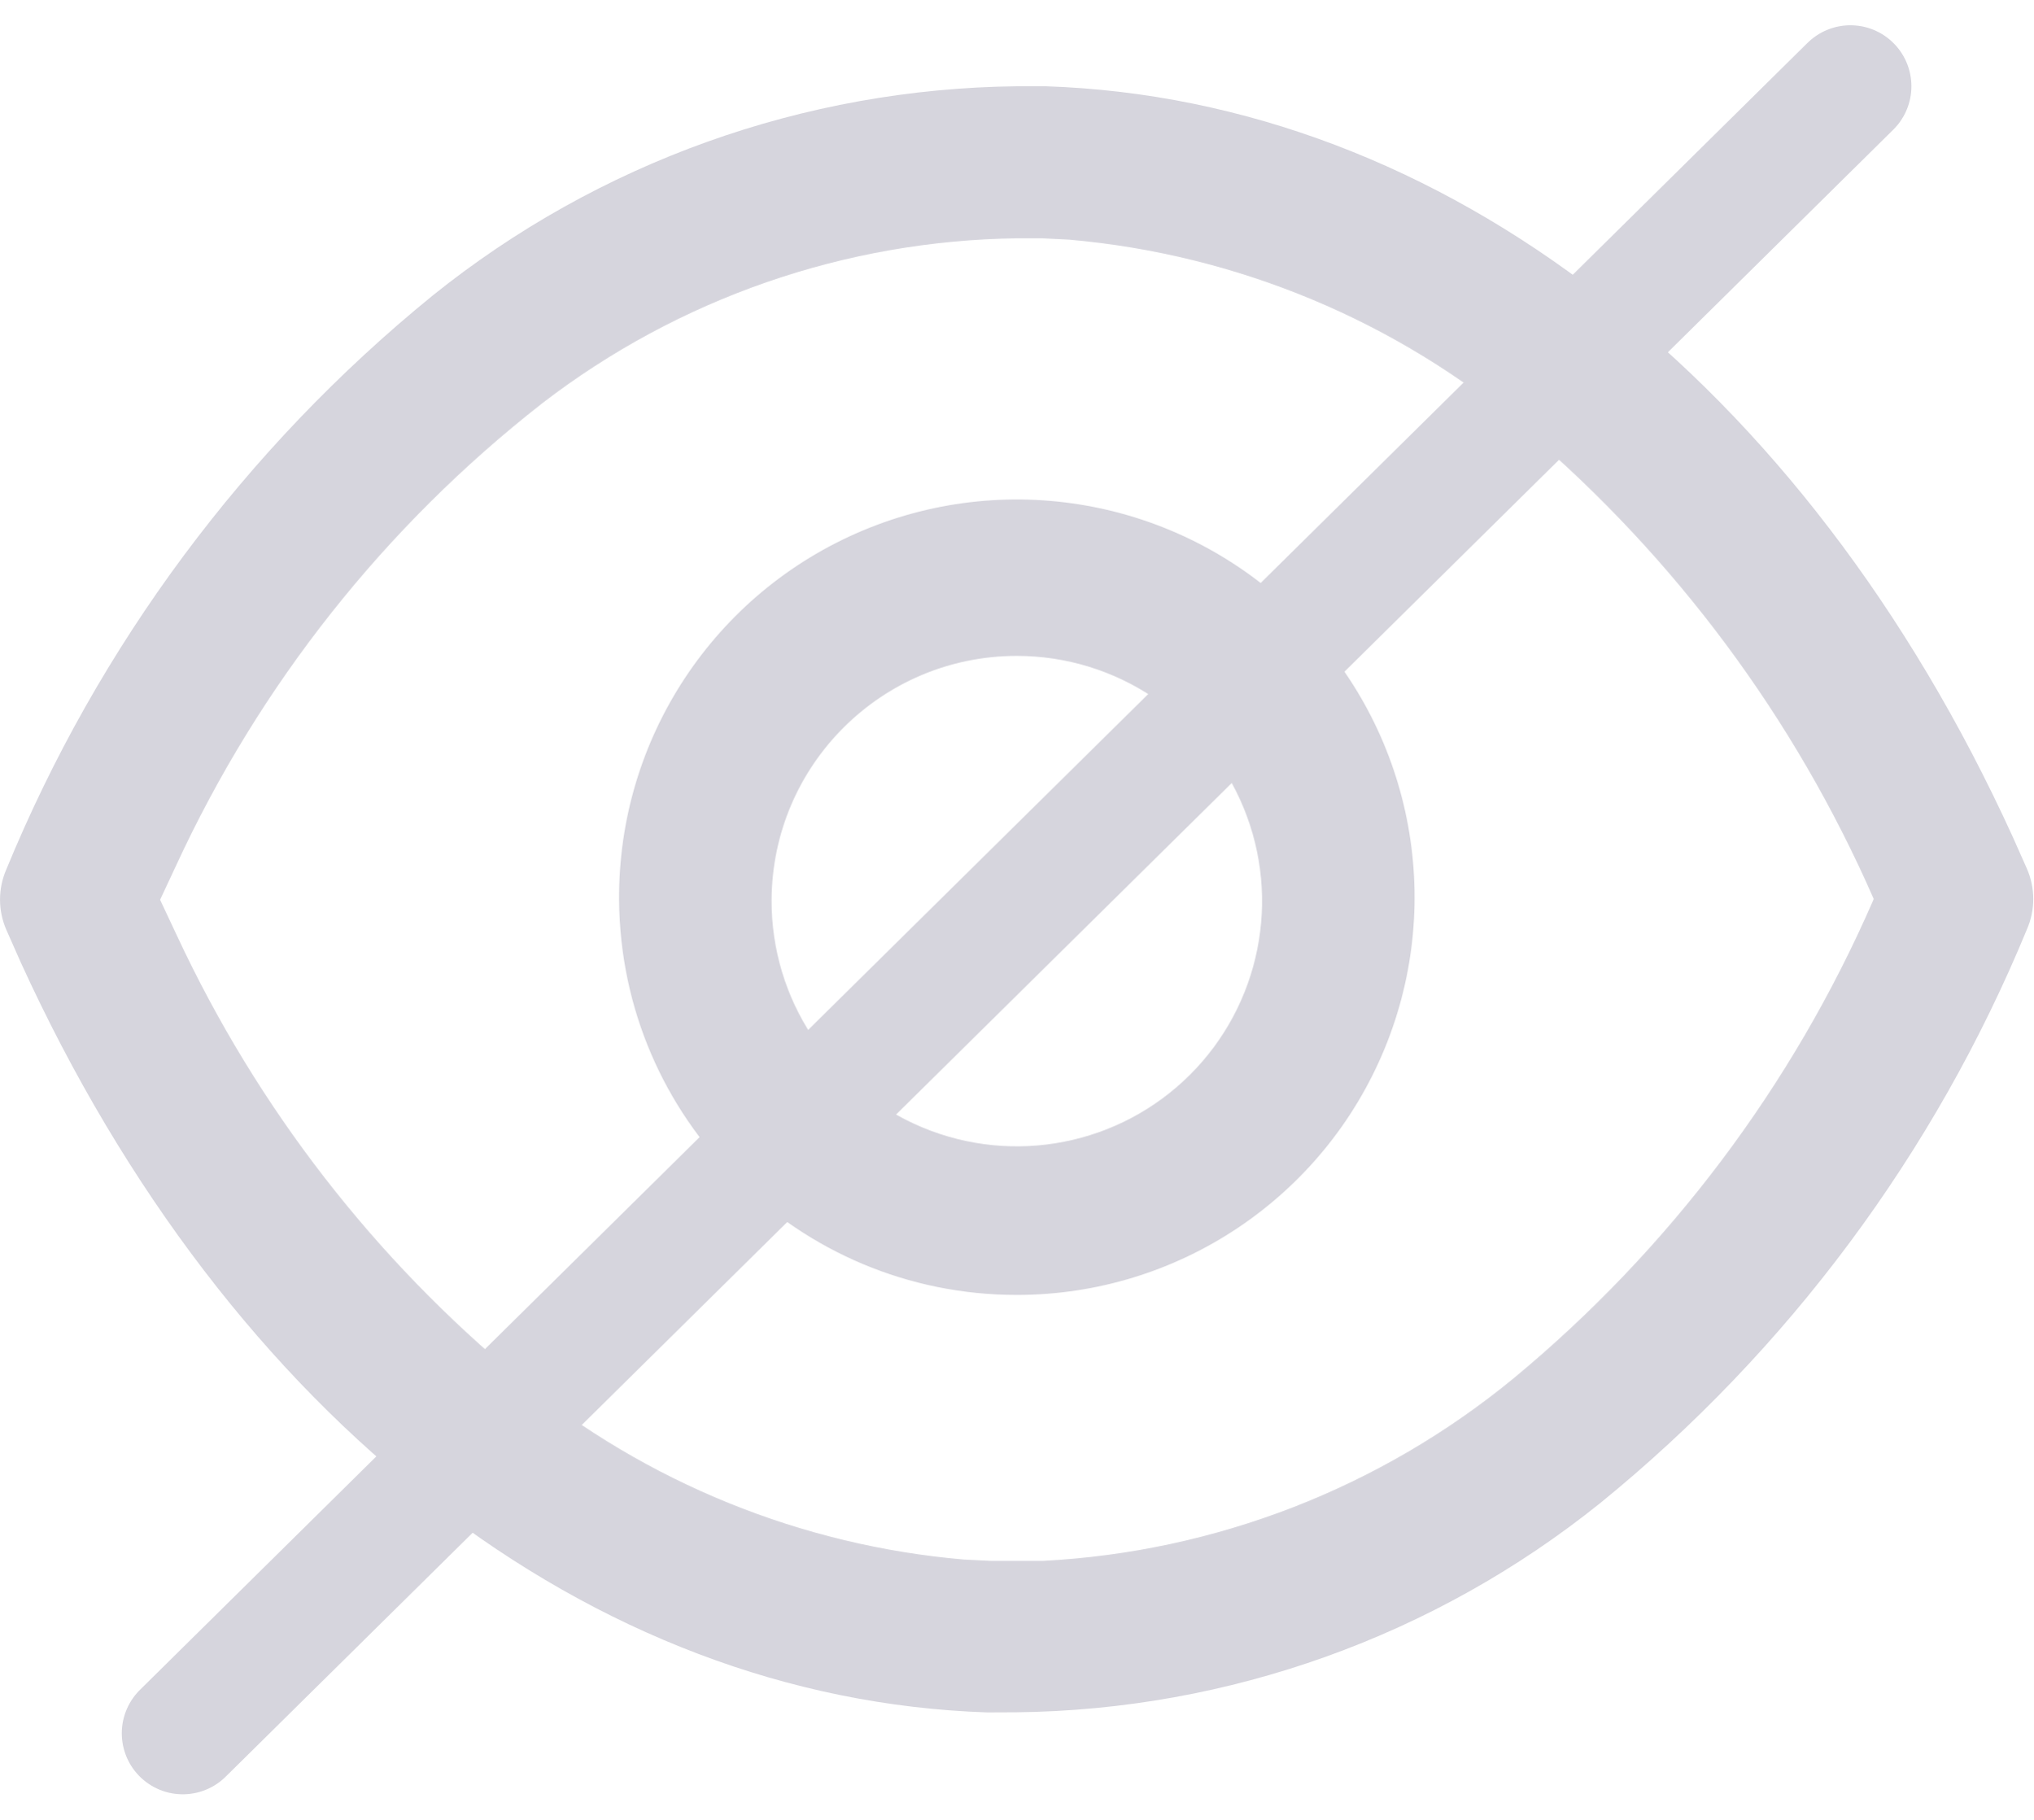
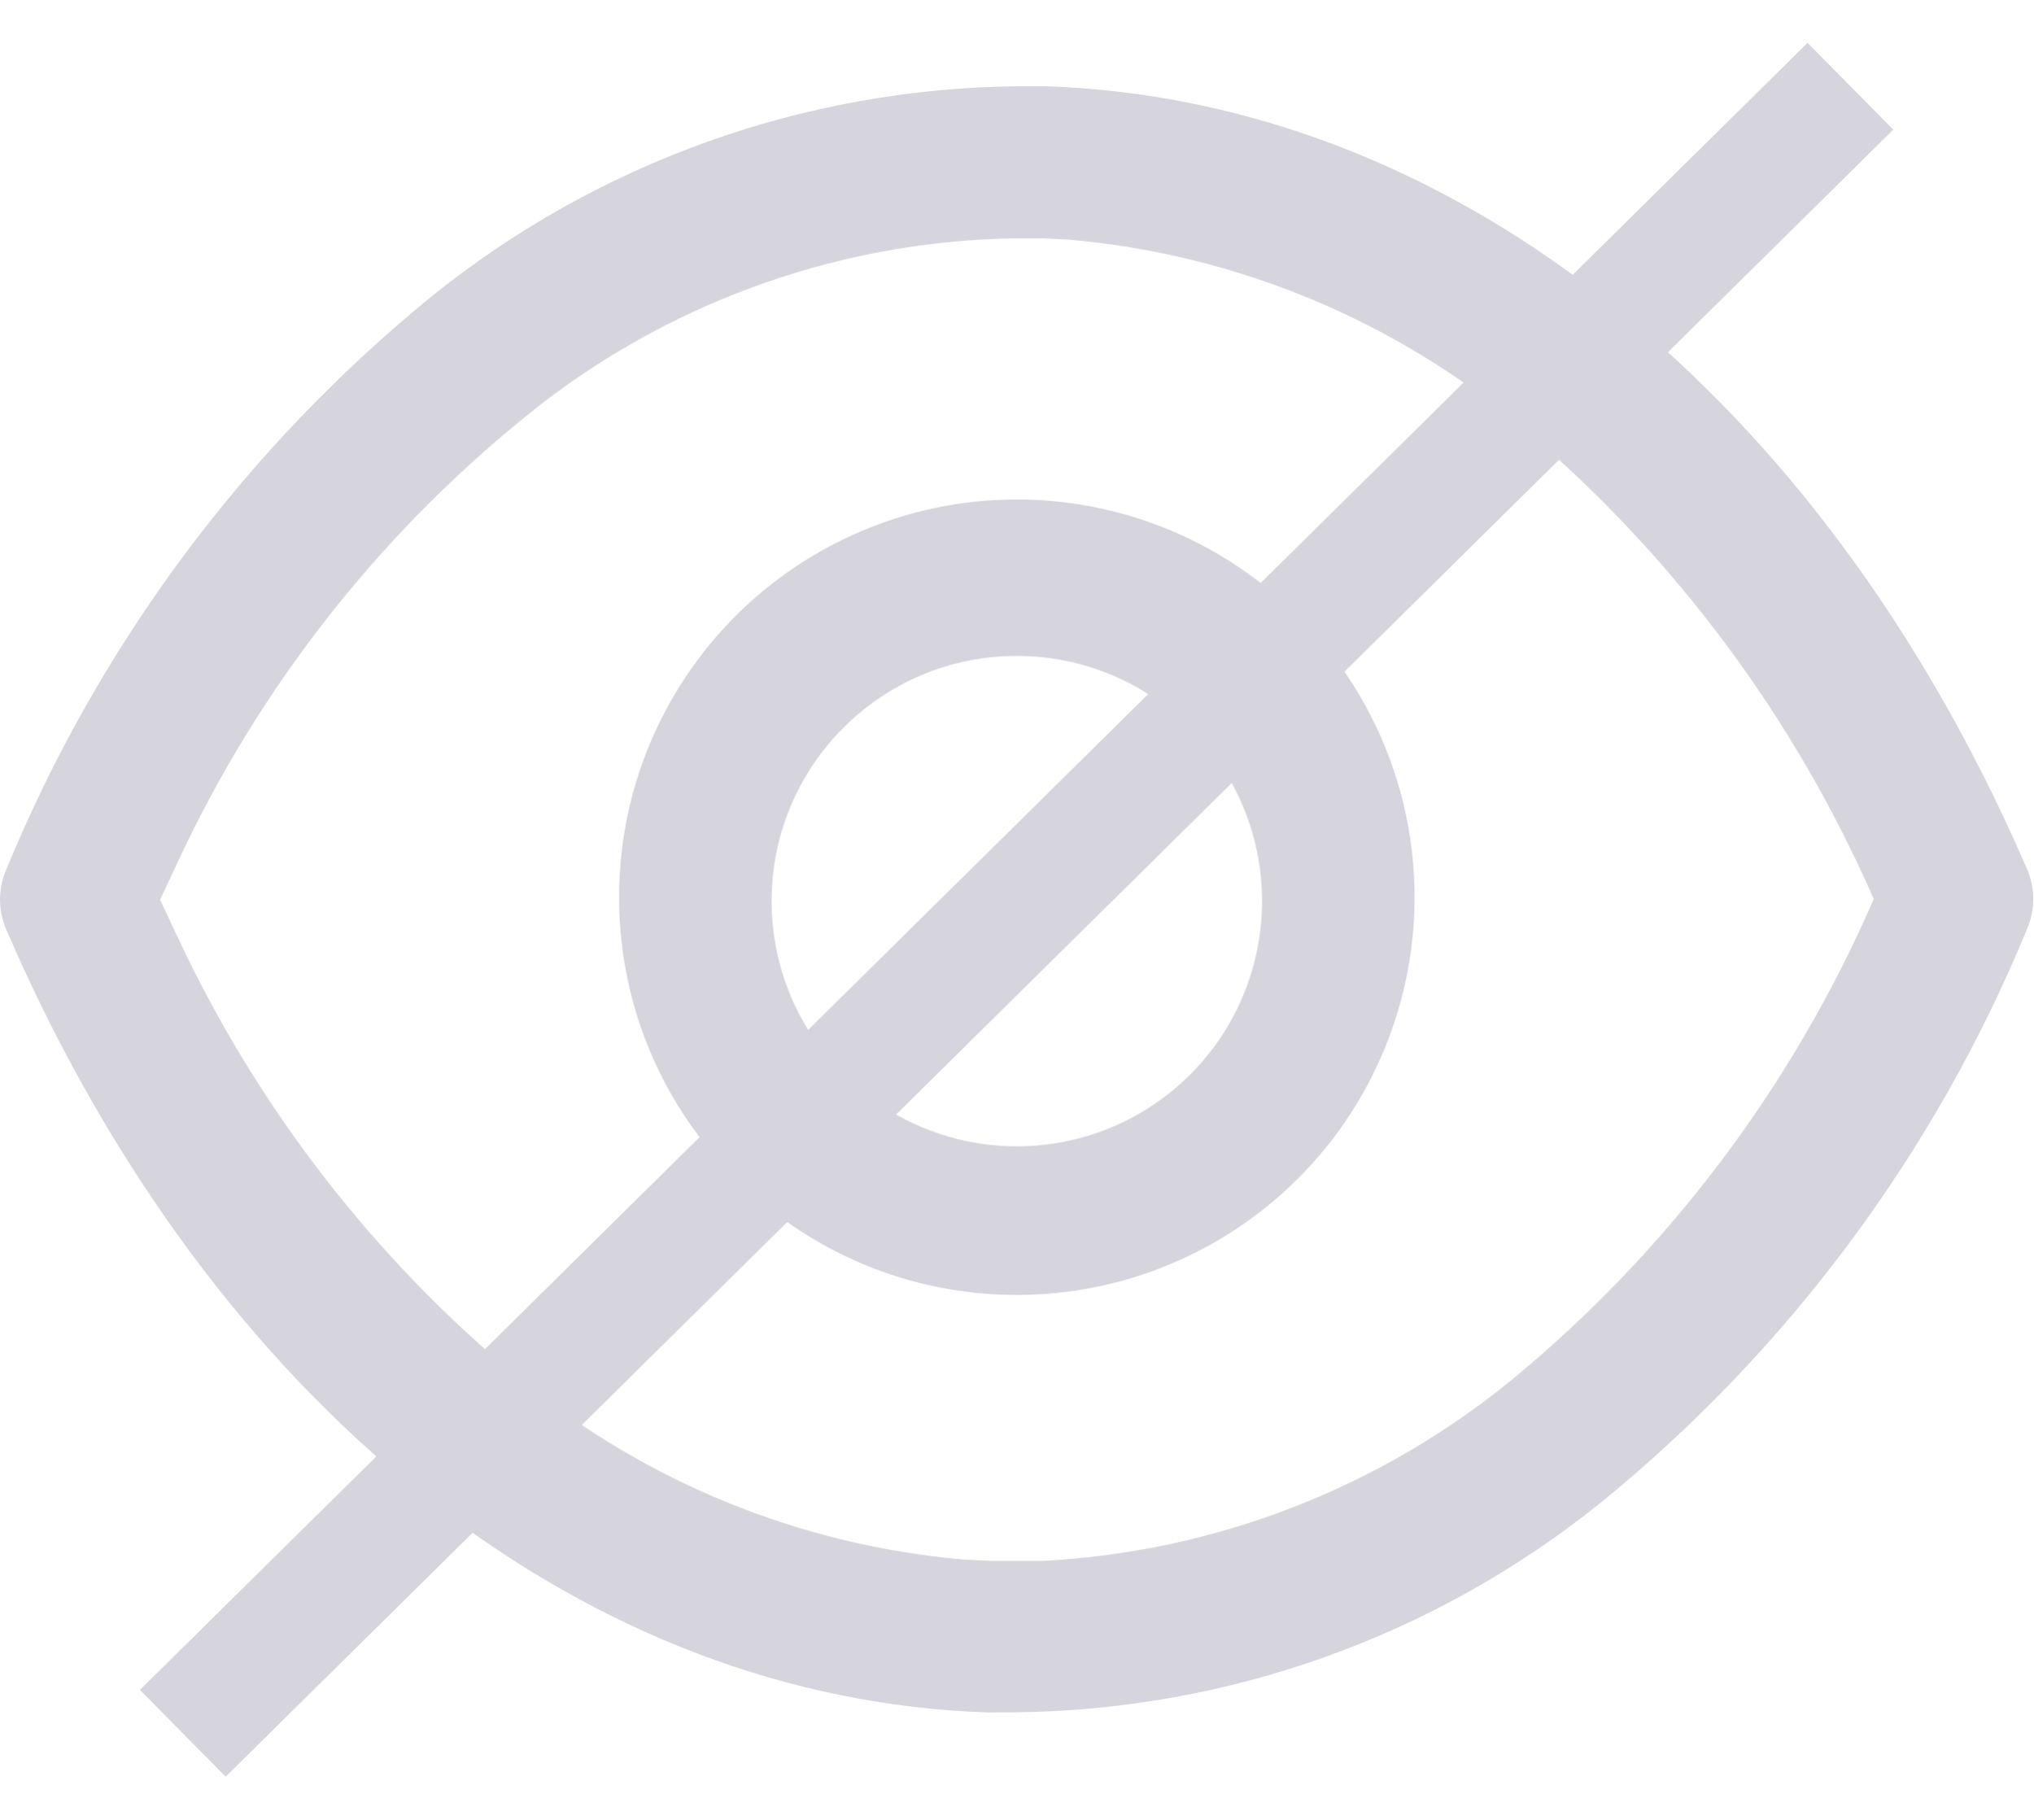
<svg xmlns="http://www.w3.org/2000/svg" width="16.664" height="14.914" viewBox="0 0 16.664 14.914">
  <g id="Group_1" data-name="Group 1" transform="translate(-1996 -170.293)">
    <path id="Show" d="M8.093,13.329C4.839,13.221,1.877,10.922.17,7.181L.051,6.912a.619.619,0,0,1,0-.491A11.894,11.894,0,0,1,3.545,1.716,7.781,7.781,0,0,1,8.334,0h.238c3.253.109,6.216,2.408,7.924,6.151l.116.261a.621.621,0,0,1,0,.5,11.9,11.9,0,0,1-3.495,4.7,7.781,7.781,0,0,1-4.79,1.716ZM4.442,2.6a10.268,10.268,0,0,0-3,3.79l-.13.278.141.3A10.42,10.42,0,0,0,4.265,10.6,6.649,6.649,0,0,0,7.9,12.076l.222.011h.426a6.617,6.617,0,0,0,3.862-1.5,10.555,10.555,0,0,0,2.939-3.906l.008-.02A10.662,10.662,0,0,0,12.5,2.816,6.689,6.689,0,0,0,8.762,1.257L8.54,1.246h-.2A6.522,6.522,0,0,0,4.442,2.6Zm.632,4.069a3.26,3.26,0,1,1,3.26,3.238,3.26,3.26,0,0,1-3.26-3.238Zm1.25,0a2.01,2.01,0,1,0,2.009-2,2.01,2.01,0,0,0-2.009,2Z" transform="translate(1996 171)" fill="#d6d5dd" />
-     <line id="Line_1" data-name="Line 1" x1="13.668" y2="13.5" transform="translate(1997.498 171)" fill="none" stroke="#d6d5dd" stroke-linecap="round" stroke-width="1" />
+     <line id="Line_1" data-name="Line 1" x1="13.668" y2="13.5" transform="translate(1997.498 171)" fill="none" stroke="#d6d5dd" strokeLinecap="round" strokeWidth="1" />
  </g>
</svg>
